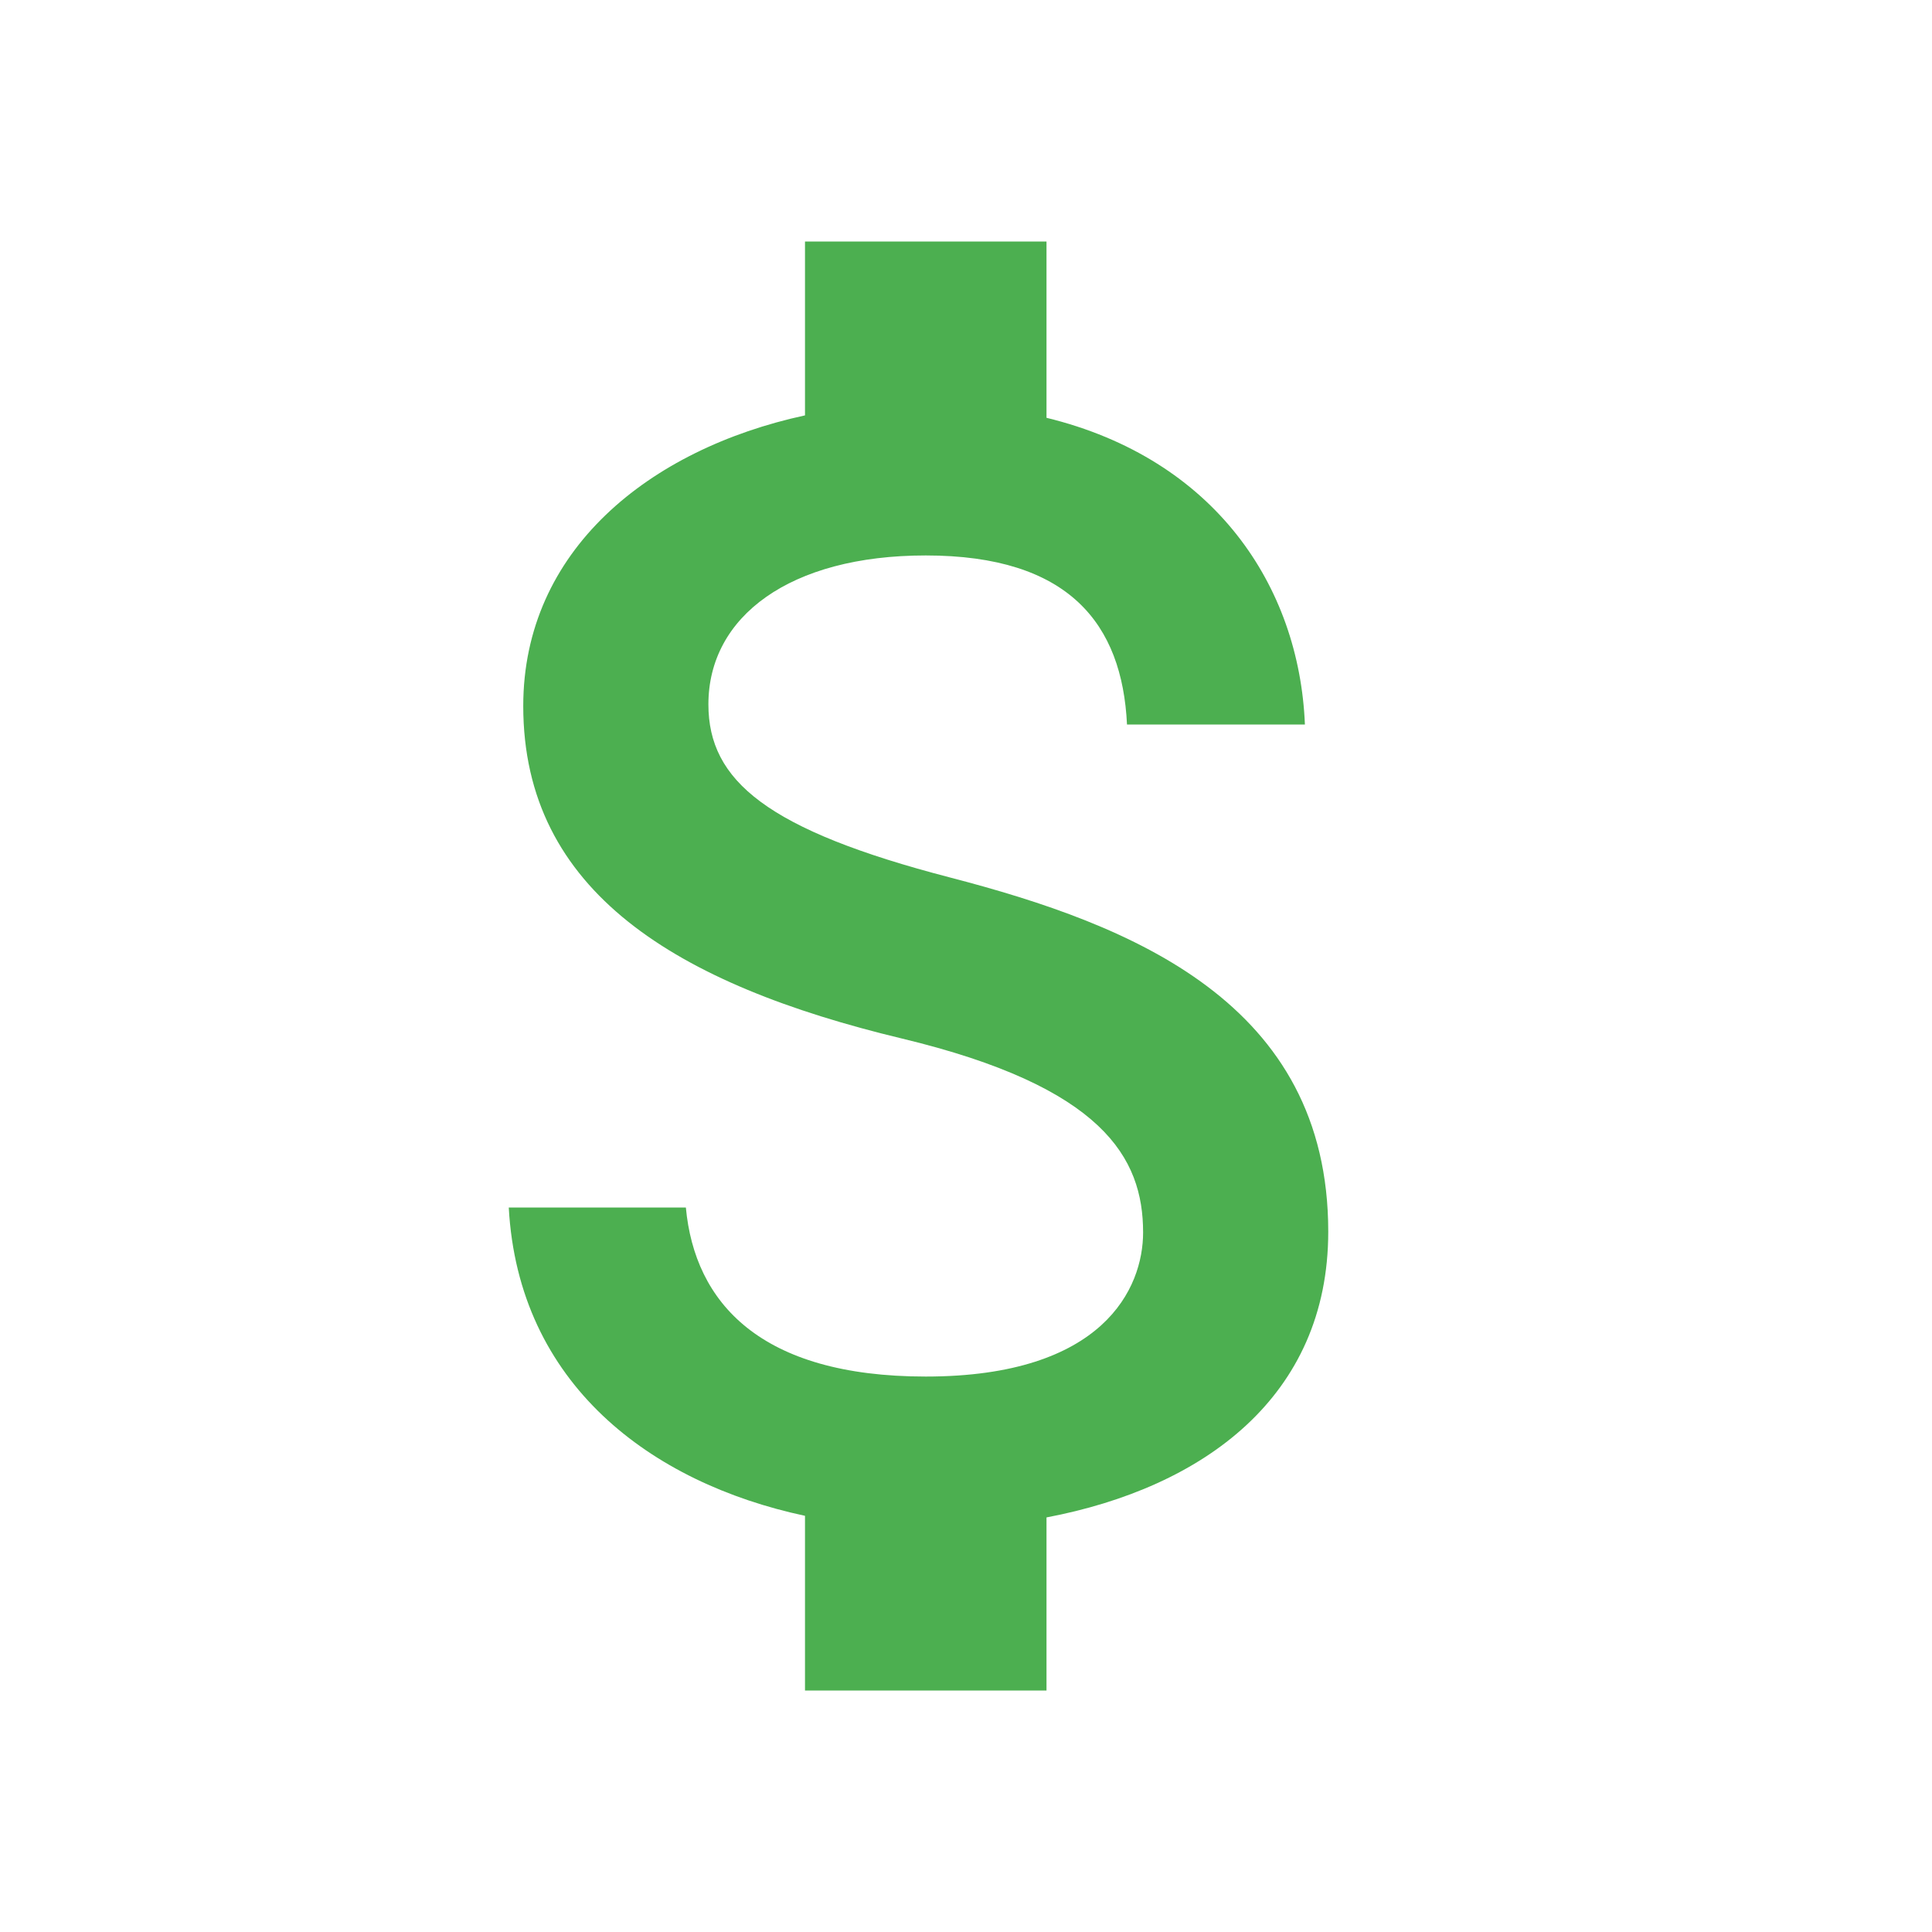
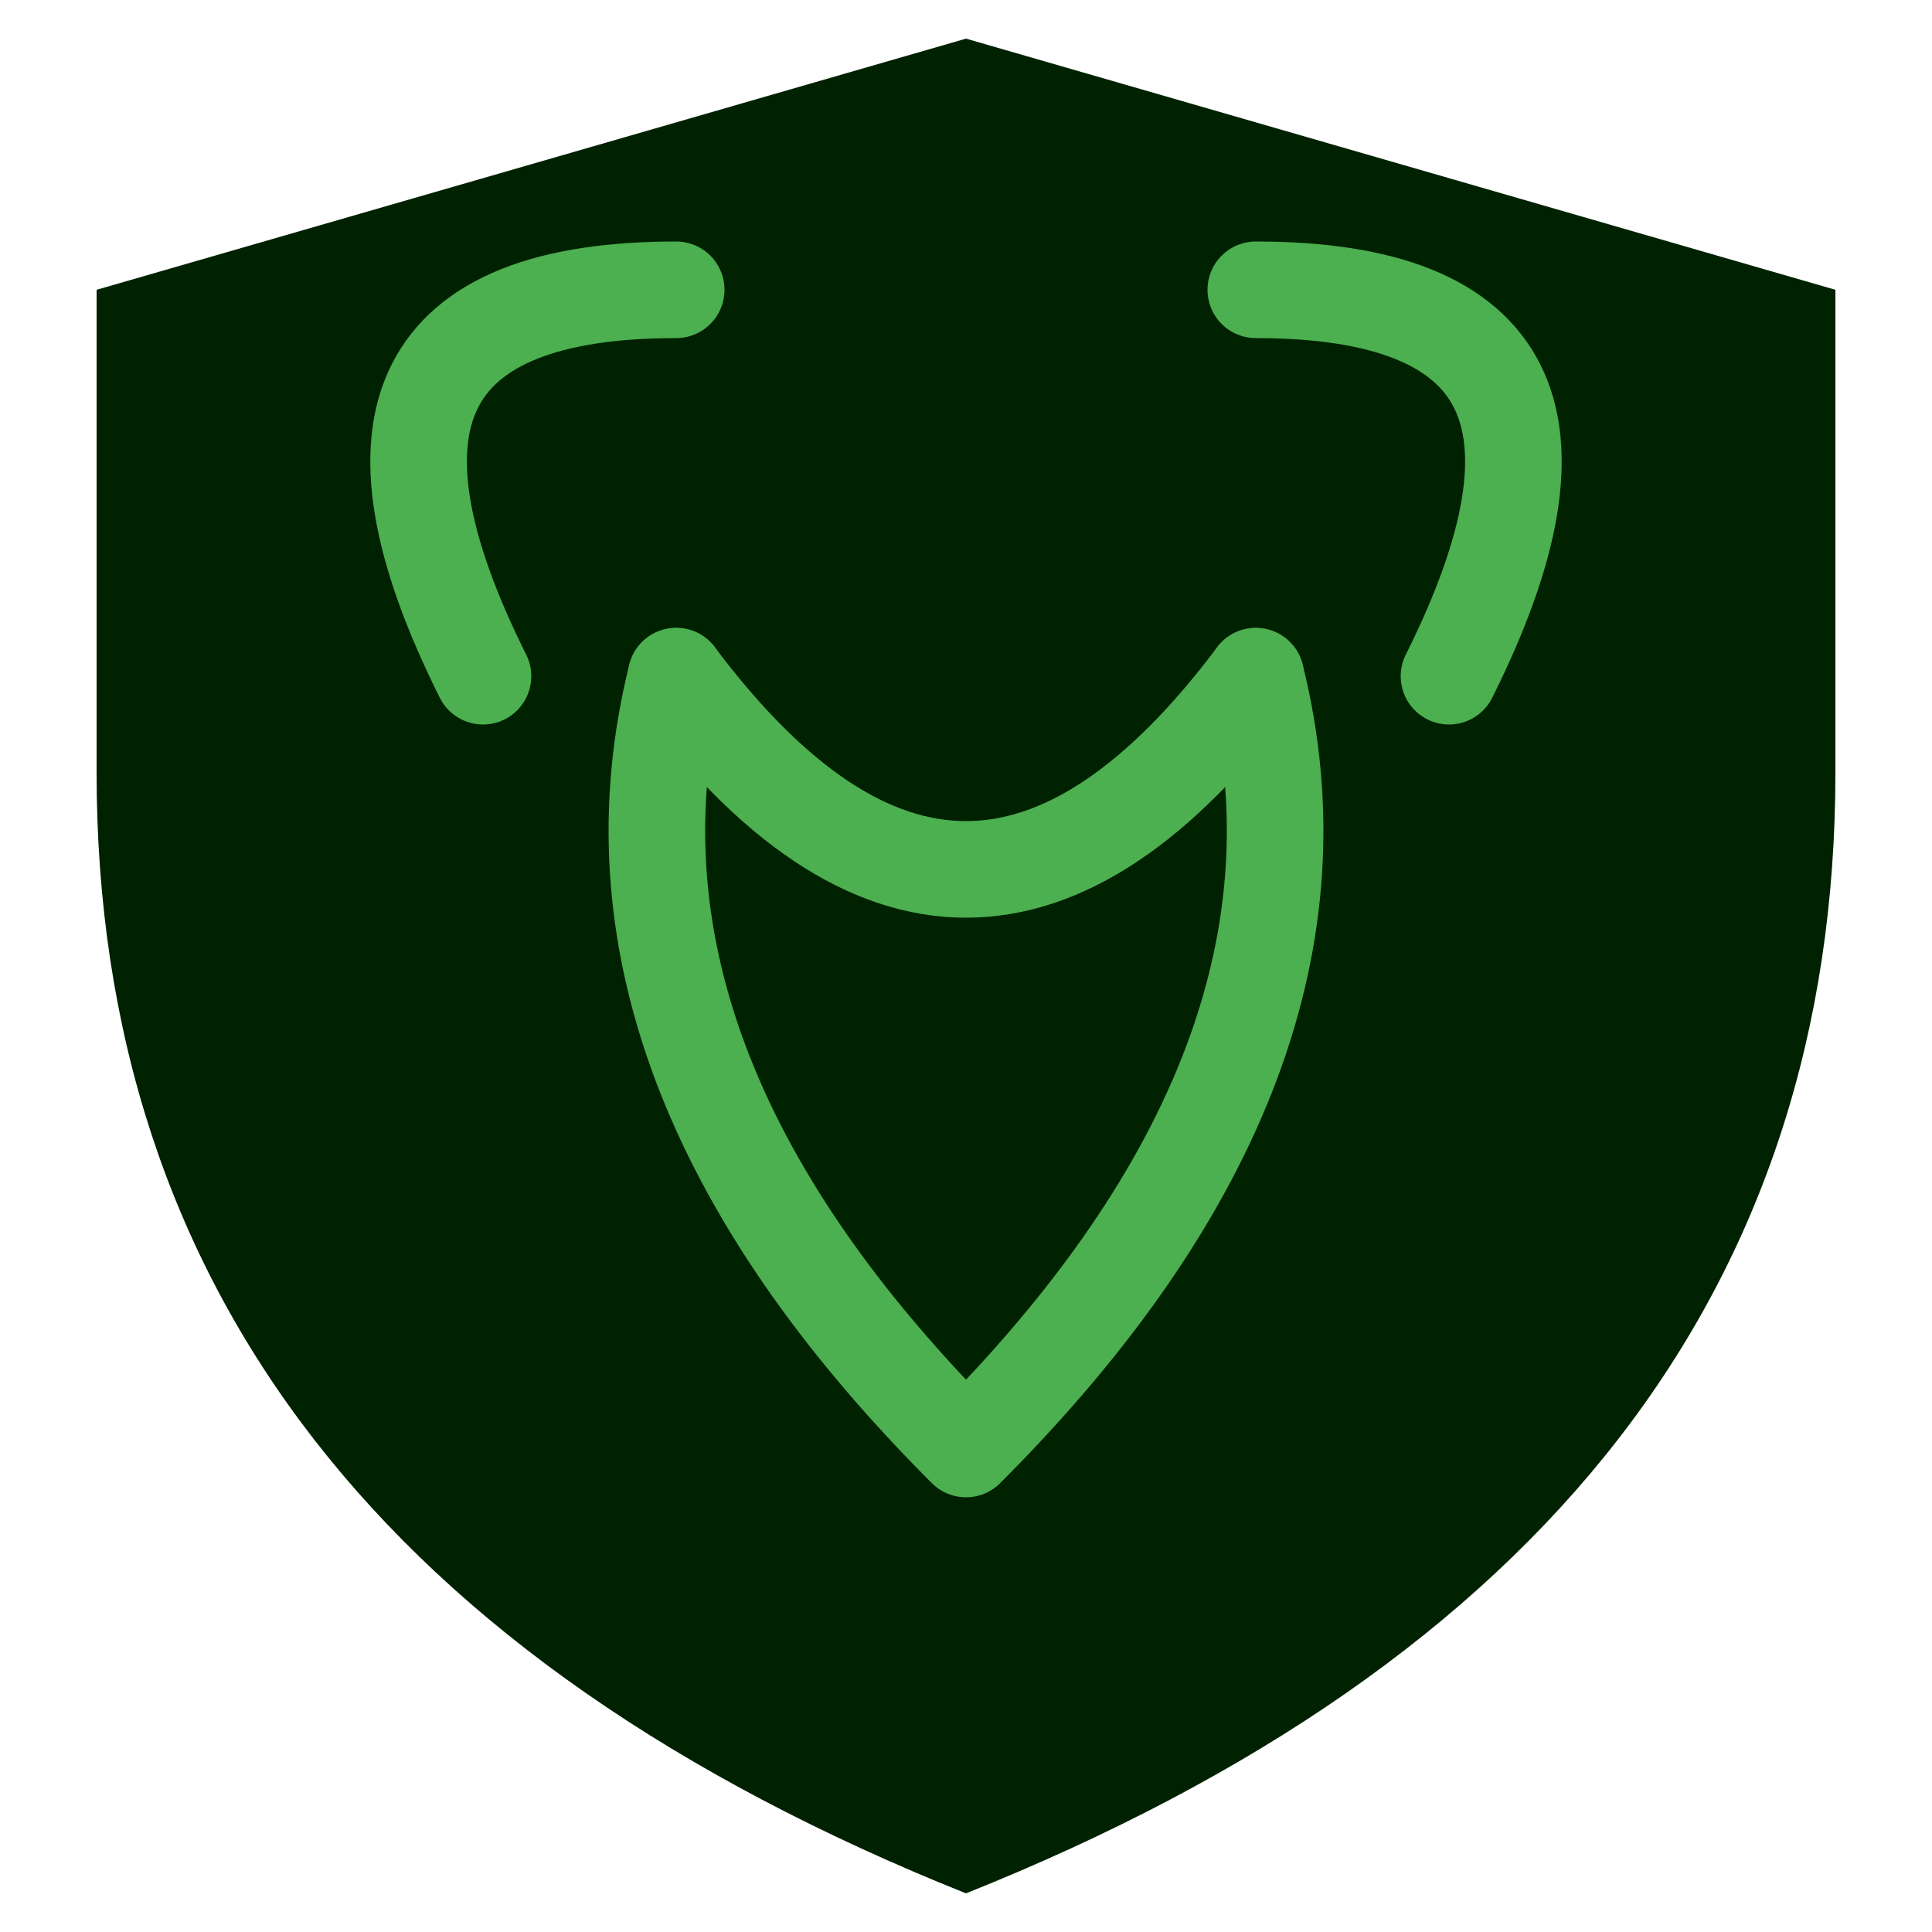
- <svg xmlns="http://www.w3.org/2000/svg" viewBox="0 0 24 24">
-   <path fill="#4caf50" d="M11.8 10.9c-2.27-.59-3-1.2-3-2.15 0-1.09 1.01-1.85 2.7-1.85 1.78 0 2.44.85 2.5 2.1h2.21c-.07-1.72-1.12-3.3-3.21-3.81V3h-3v2.16c-1.94.42-3.5 1.68-3.5 3.61 0 2.31 1.91 3.46 4.7 4.13 2.5.6 3 1.48 3 2.41 0 .69-.49 1.79-2.7 1.79-2.06 0-2.87-.92-2.98-2.1h-2.2c.12 2.19 1.76 3.42 3.68 3.83V21h3v-2.15c1.95-.37 3.5-1.5 3.5-3.55 0-2.84-2.43-3.81-4.7-4.4z" />
+ <svg xmlns="http://www.w3.org/2000/svg" width="100" height="100" viewBox="0 0 100 100">
+   <path d="M50 2 L95 15 V40 Q95 80 50 98 Q5 80 5 40 V15 Z" fill="#002200" />
+   <g stroke="#4caf50" stroke-width="5" stroke-linecap="round" stroke-linejoin="round" fill="none">
+     <path d="M25 35 Q15 15 35 15" />
+     <path d="M75 35 Q85 15 65 15" />
+     <path d="M35 35 Q50 55 65 35" />
+     <path d="M35 35 Q30 55 50 75 Q70 55 65 35" />
+   </g>
</svg>
